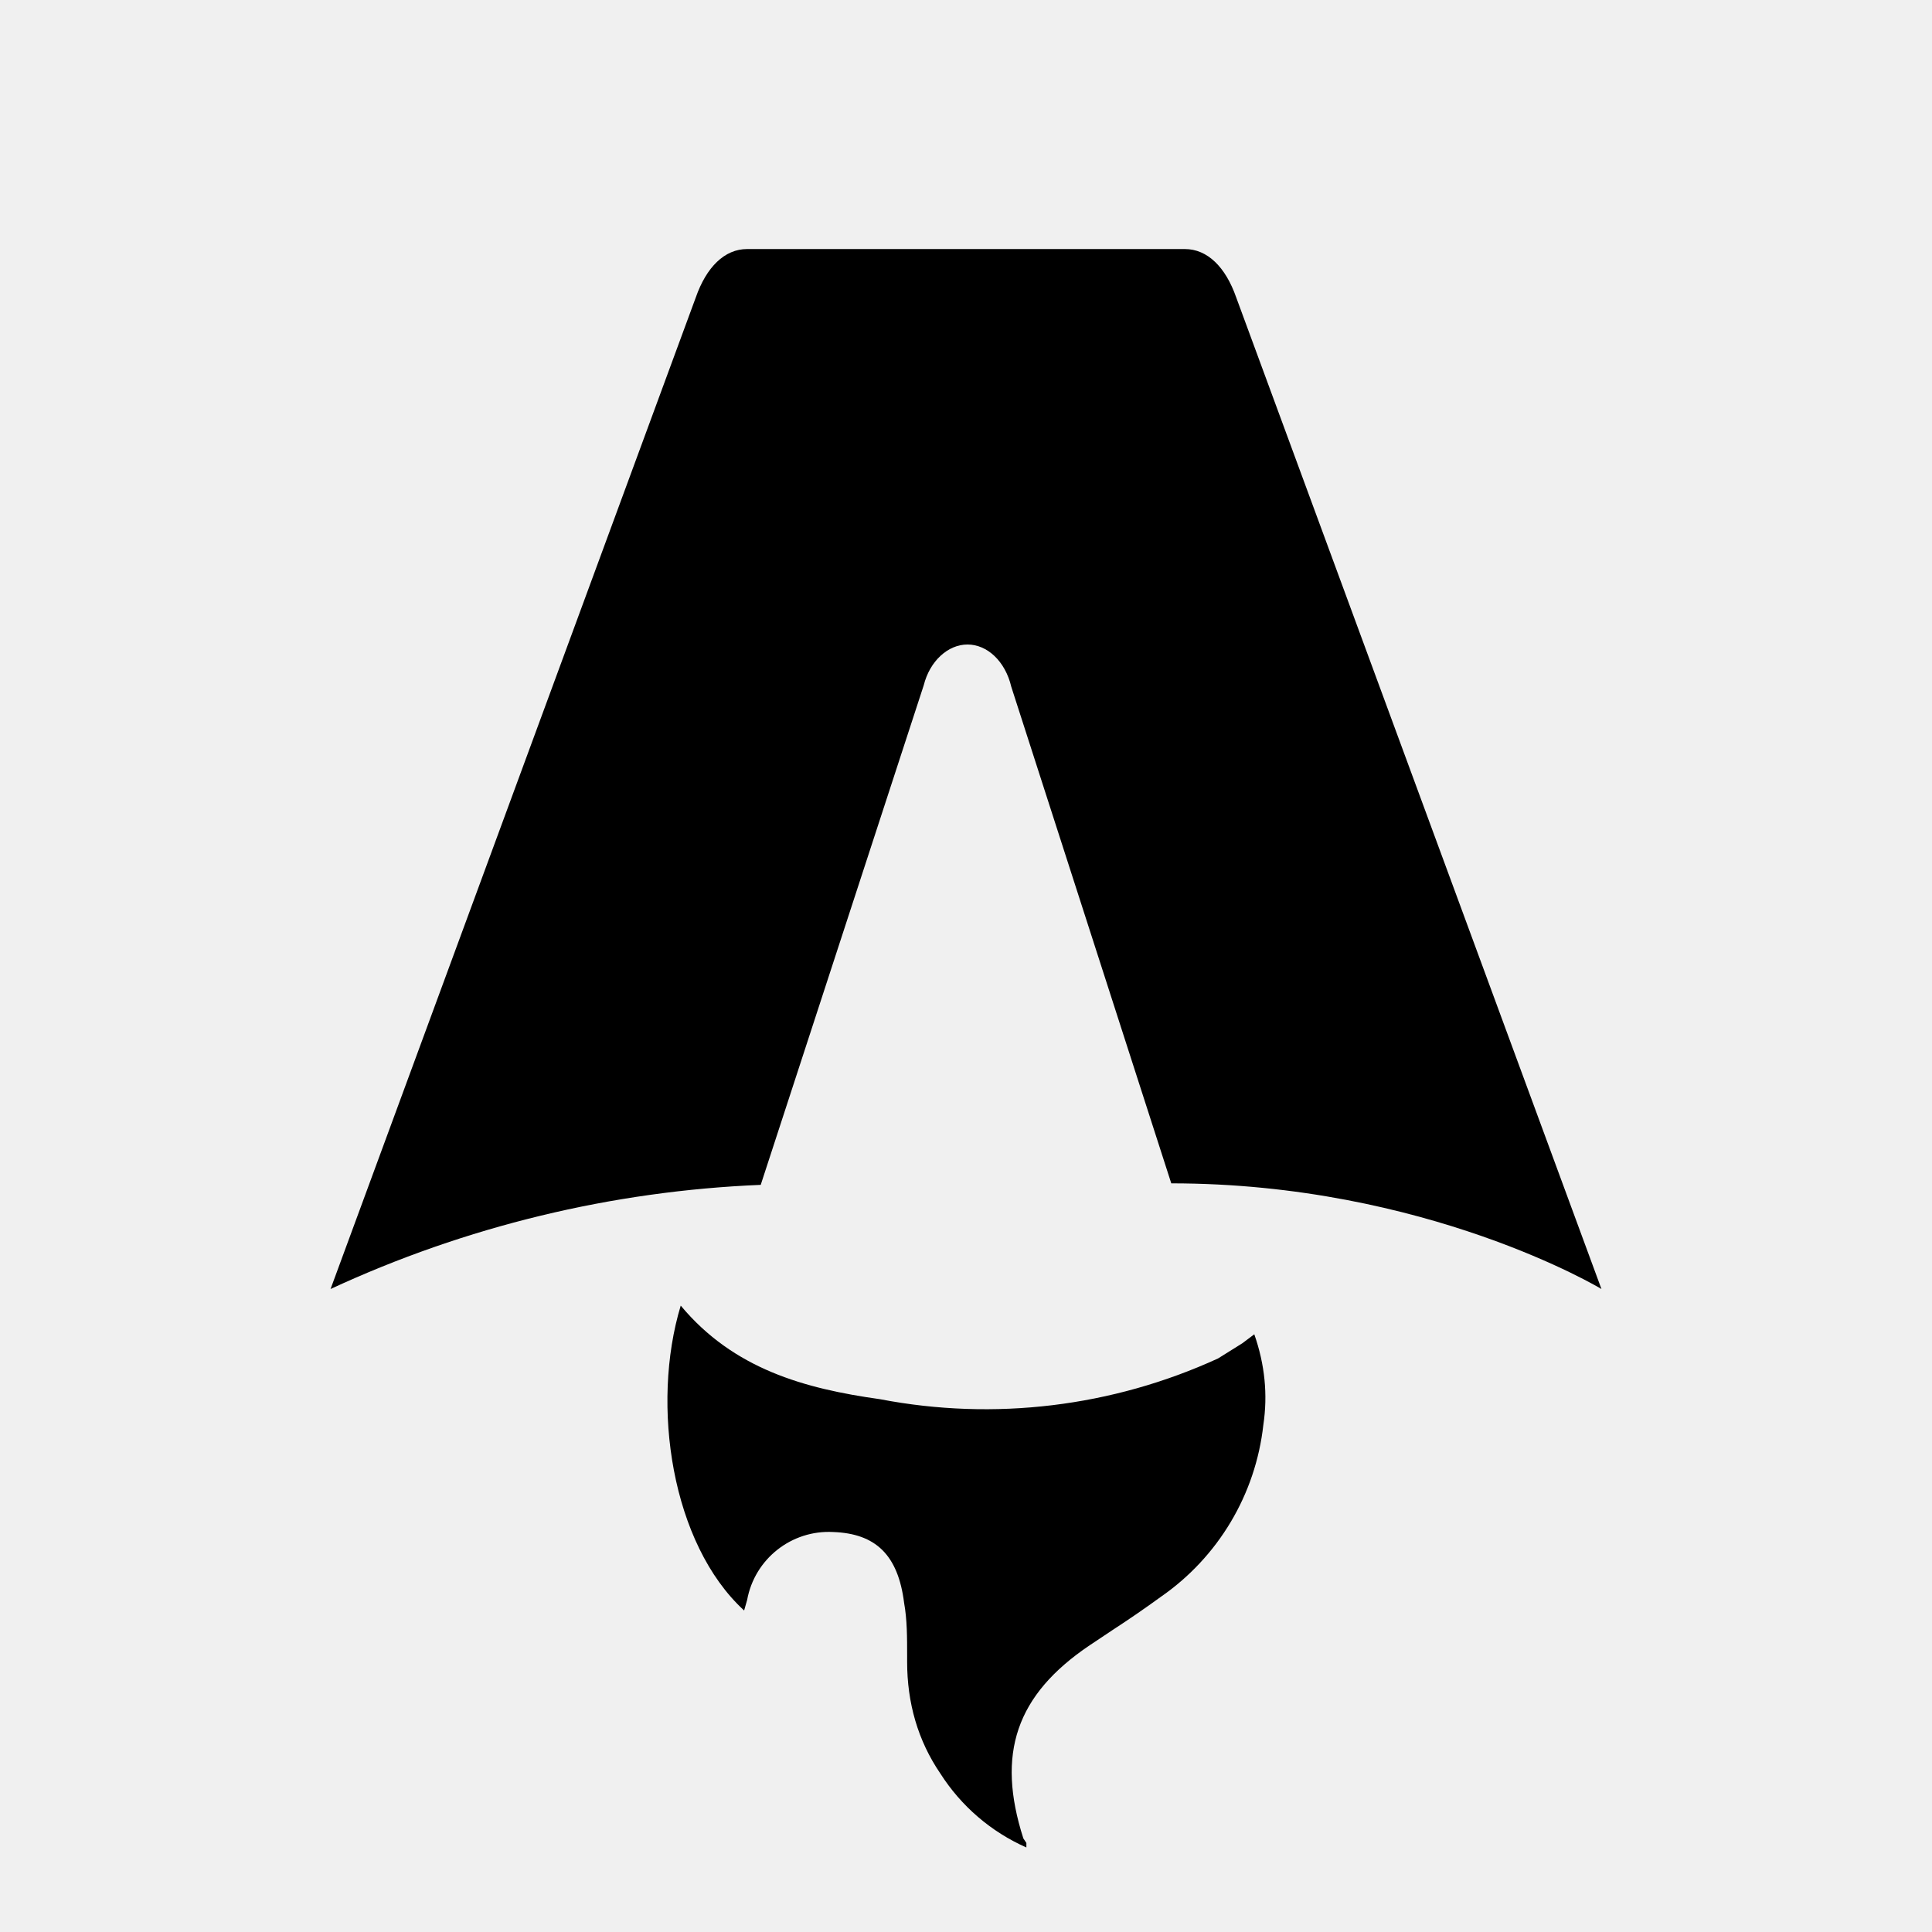
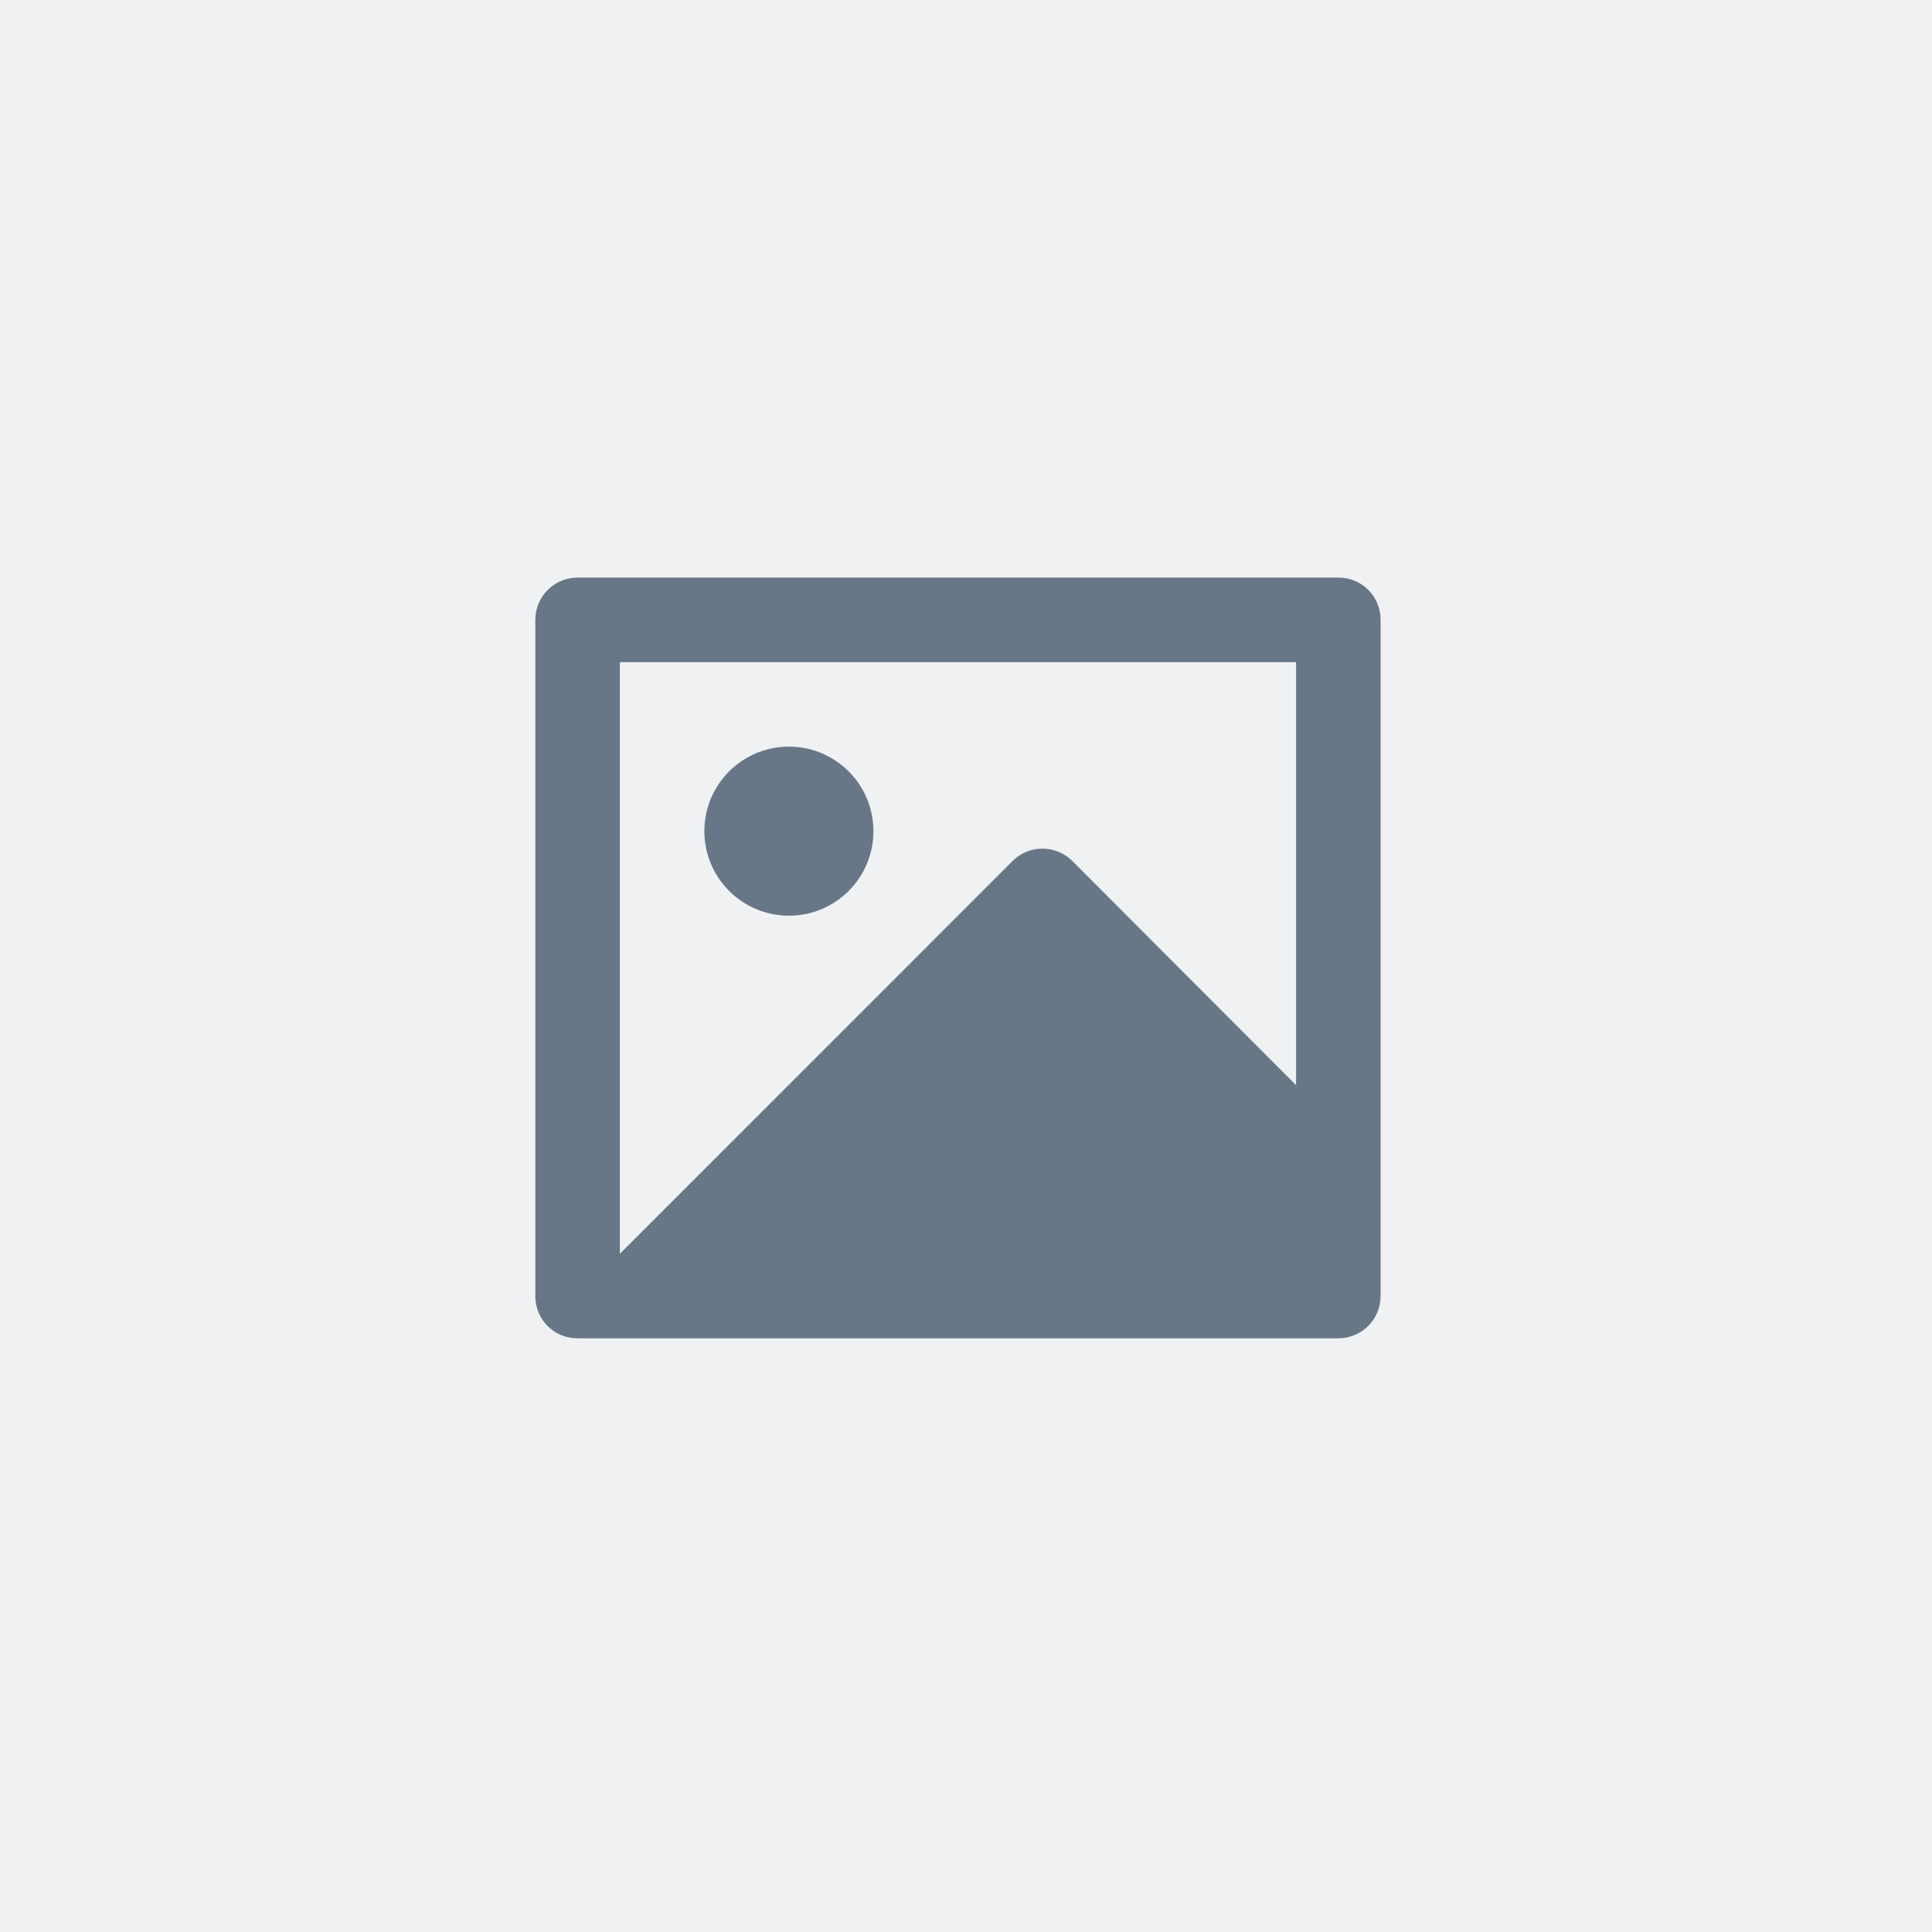
- <svg xmlns="http://www.w3.org/2000/svg" fill="none" viewBox="0 0 128 128">
-   <path d="M50.4 78.5a75.1 75.1 0 0 0-28.5 6.9l24.2-65.7c.7-2 1.9-3.2 3.4-3.2h29c1.5 0 2.7 1.2 3.4 3.2l24.2 65.7s-11.6-7-28.5-7L67 45.5c-.4-1.7-1.6-2.8-2.9-2.8-1.3 0-2.5 1.1-2.9 2.7L50.4 78.5Zm-1.1 28.2Zm-4.2-20.2c-2 6.6-.6 15.8 4.2 20.2a17.5 17.5 0 0 1 .2-.7 5.5 5.5 0 0 1 5.7-4.5c2.8.1 4.3 1.5 4.7 4.7.2 1.1.2 2.3.2 3.5v.4c0 2.7.7 5.2 2.2 7.4a13 13 0 0 0 5.7 4.9v-.3l-.2-.3c-1.8-5.6-.5-9.5 4.4-12.8l1.5-1a73 73 0 0 0 3.2-2.2 16 16 0 0 0 6.8-11.4c.3-2 .1-4-.6-6l-.8.6-1.6 1a37 37 0 0 1-22.4 2.7c-5-.7-9.7-2-13.2-6.2Z" />
-   <style>
-         path { fill: #000; }
-         @media (prefers-color-scheme: dark) {
-             path { fill: #FFF; }
-         }
-     </style>
+ <svg xmlns="http://www.w3.org/2000/svg" width="800px" height="800px" viewBox="0 0 120 120" fill="none">
+   <rect width="120" height="120" fill="#EFF1F3" />
+   <path fill-rule="evenodd" clip-rule="evenodd" d="M33.25 38.482C33.26 37.047 34.42 35.886 35.854 35.875H83.146C84.585 35.875 85.75 37.043 85.75 38.482V80.518C85.74 81.953 84.581 83.114 83.146 83.125H35.854C34.416 83.124 33.25 81.957 33.25 80.518V38.482ZM80.501 41.125H38.501V77.875L62.892 53.478C63.917 52.454 65.579 52.454 66.604 53.478L80.501 67.401V41.125ZM43.75 51.625C43.75 54.524 46.1 56.875 49 56.875C51.9 56.875 54.25 54.524 54.25 51.625C54.25 48.725 51.9 46.375 49 46.375C46.1 46.375 43.75 48.725 43.75 51.625Z" fill="#687787" />
</svg>
